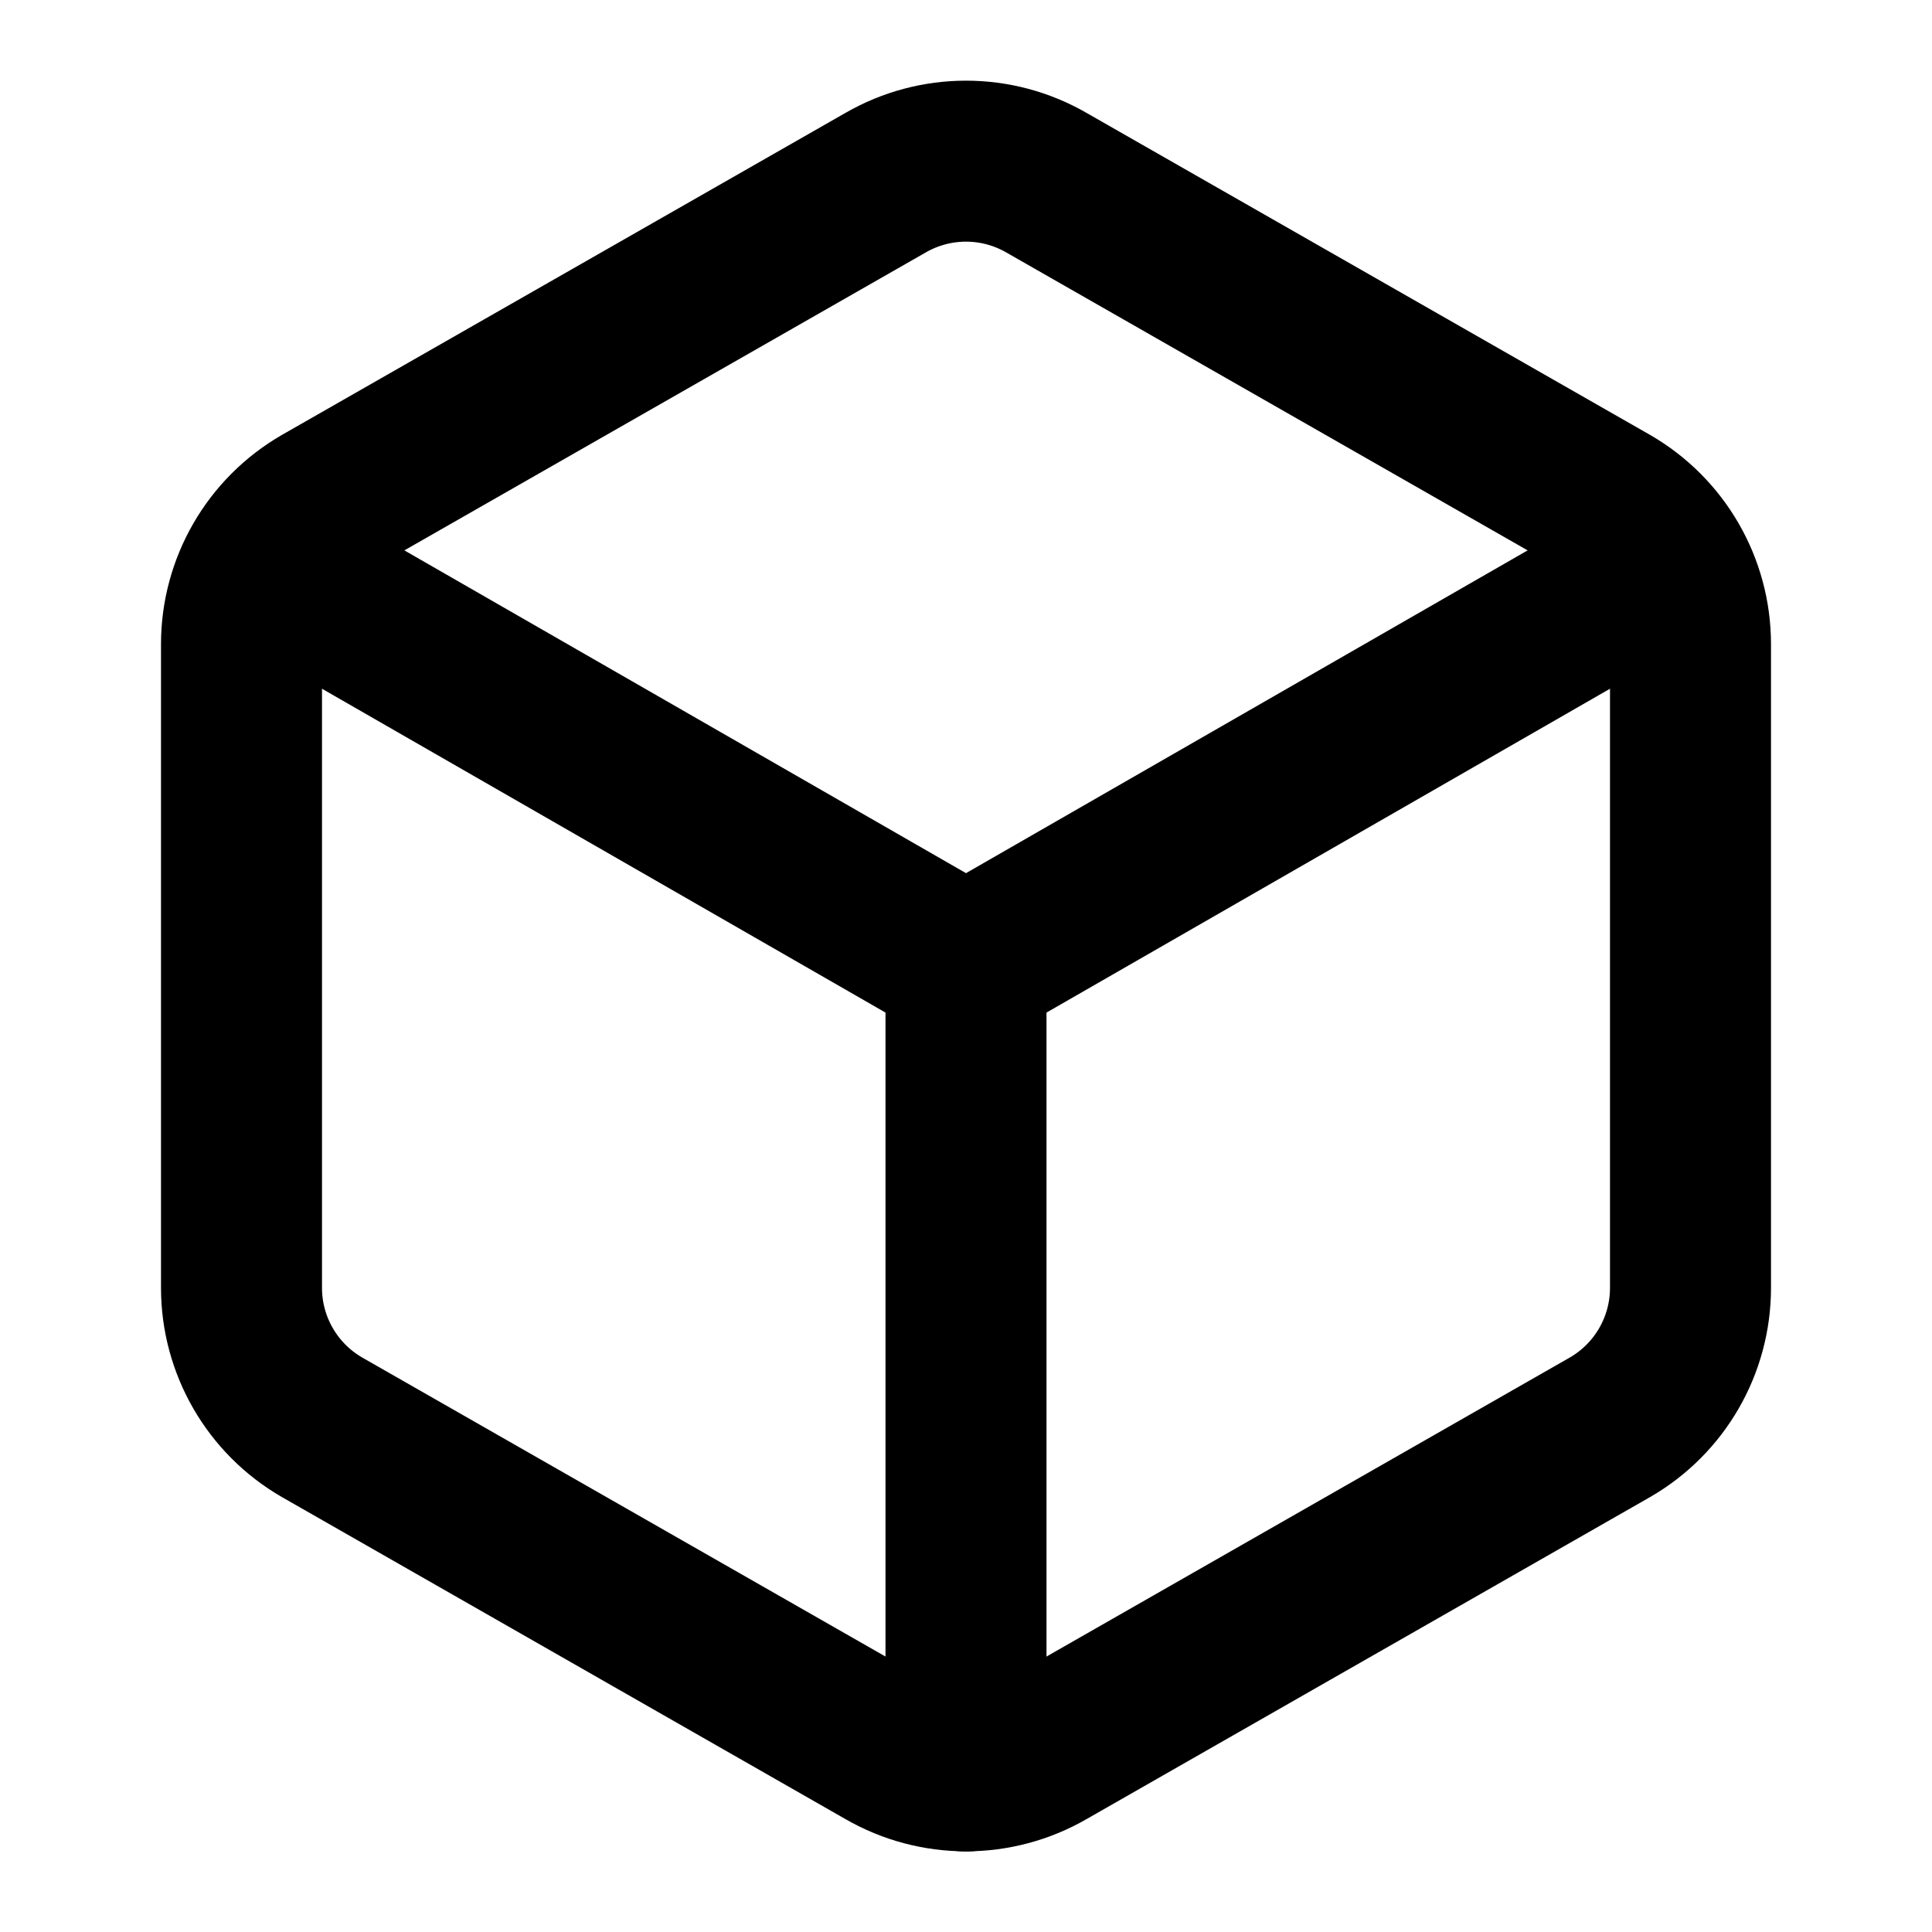
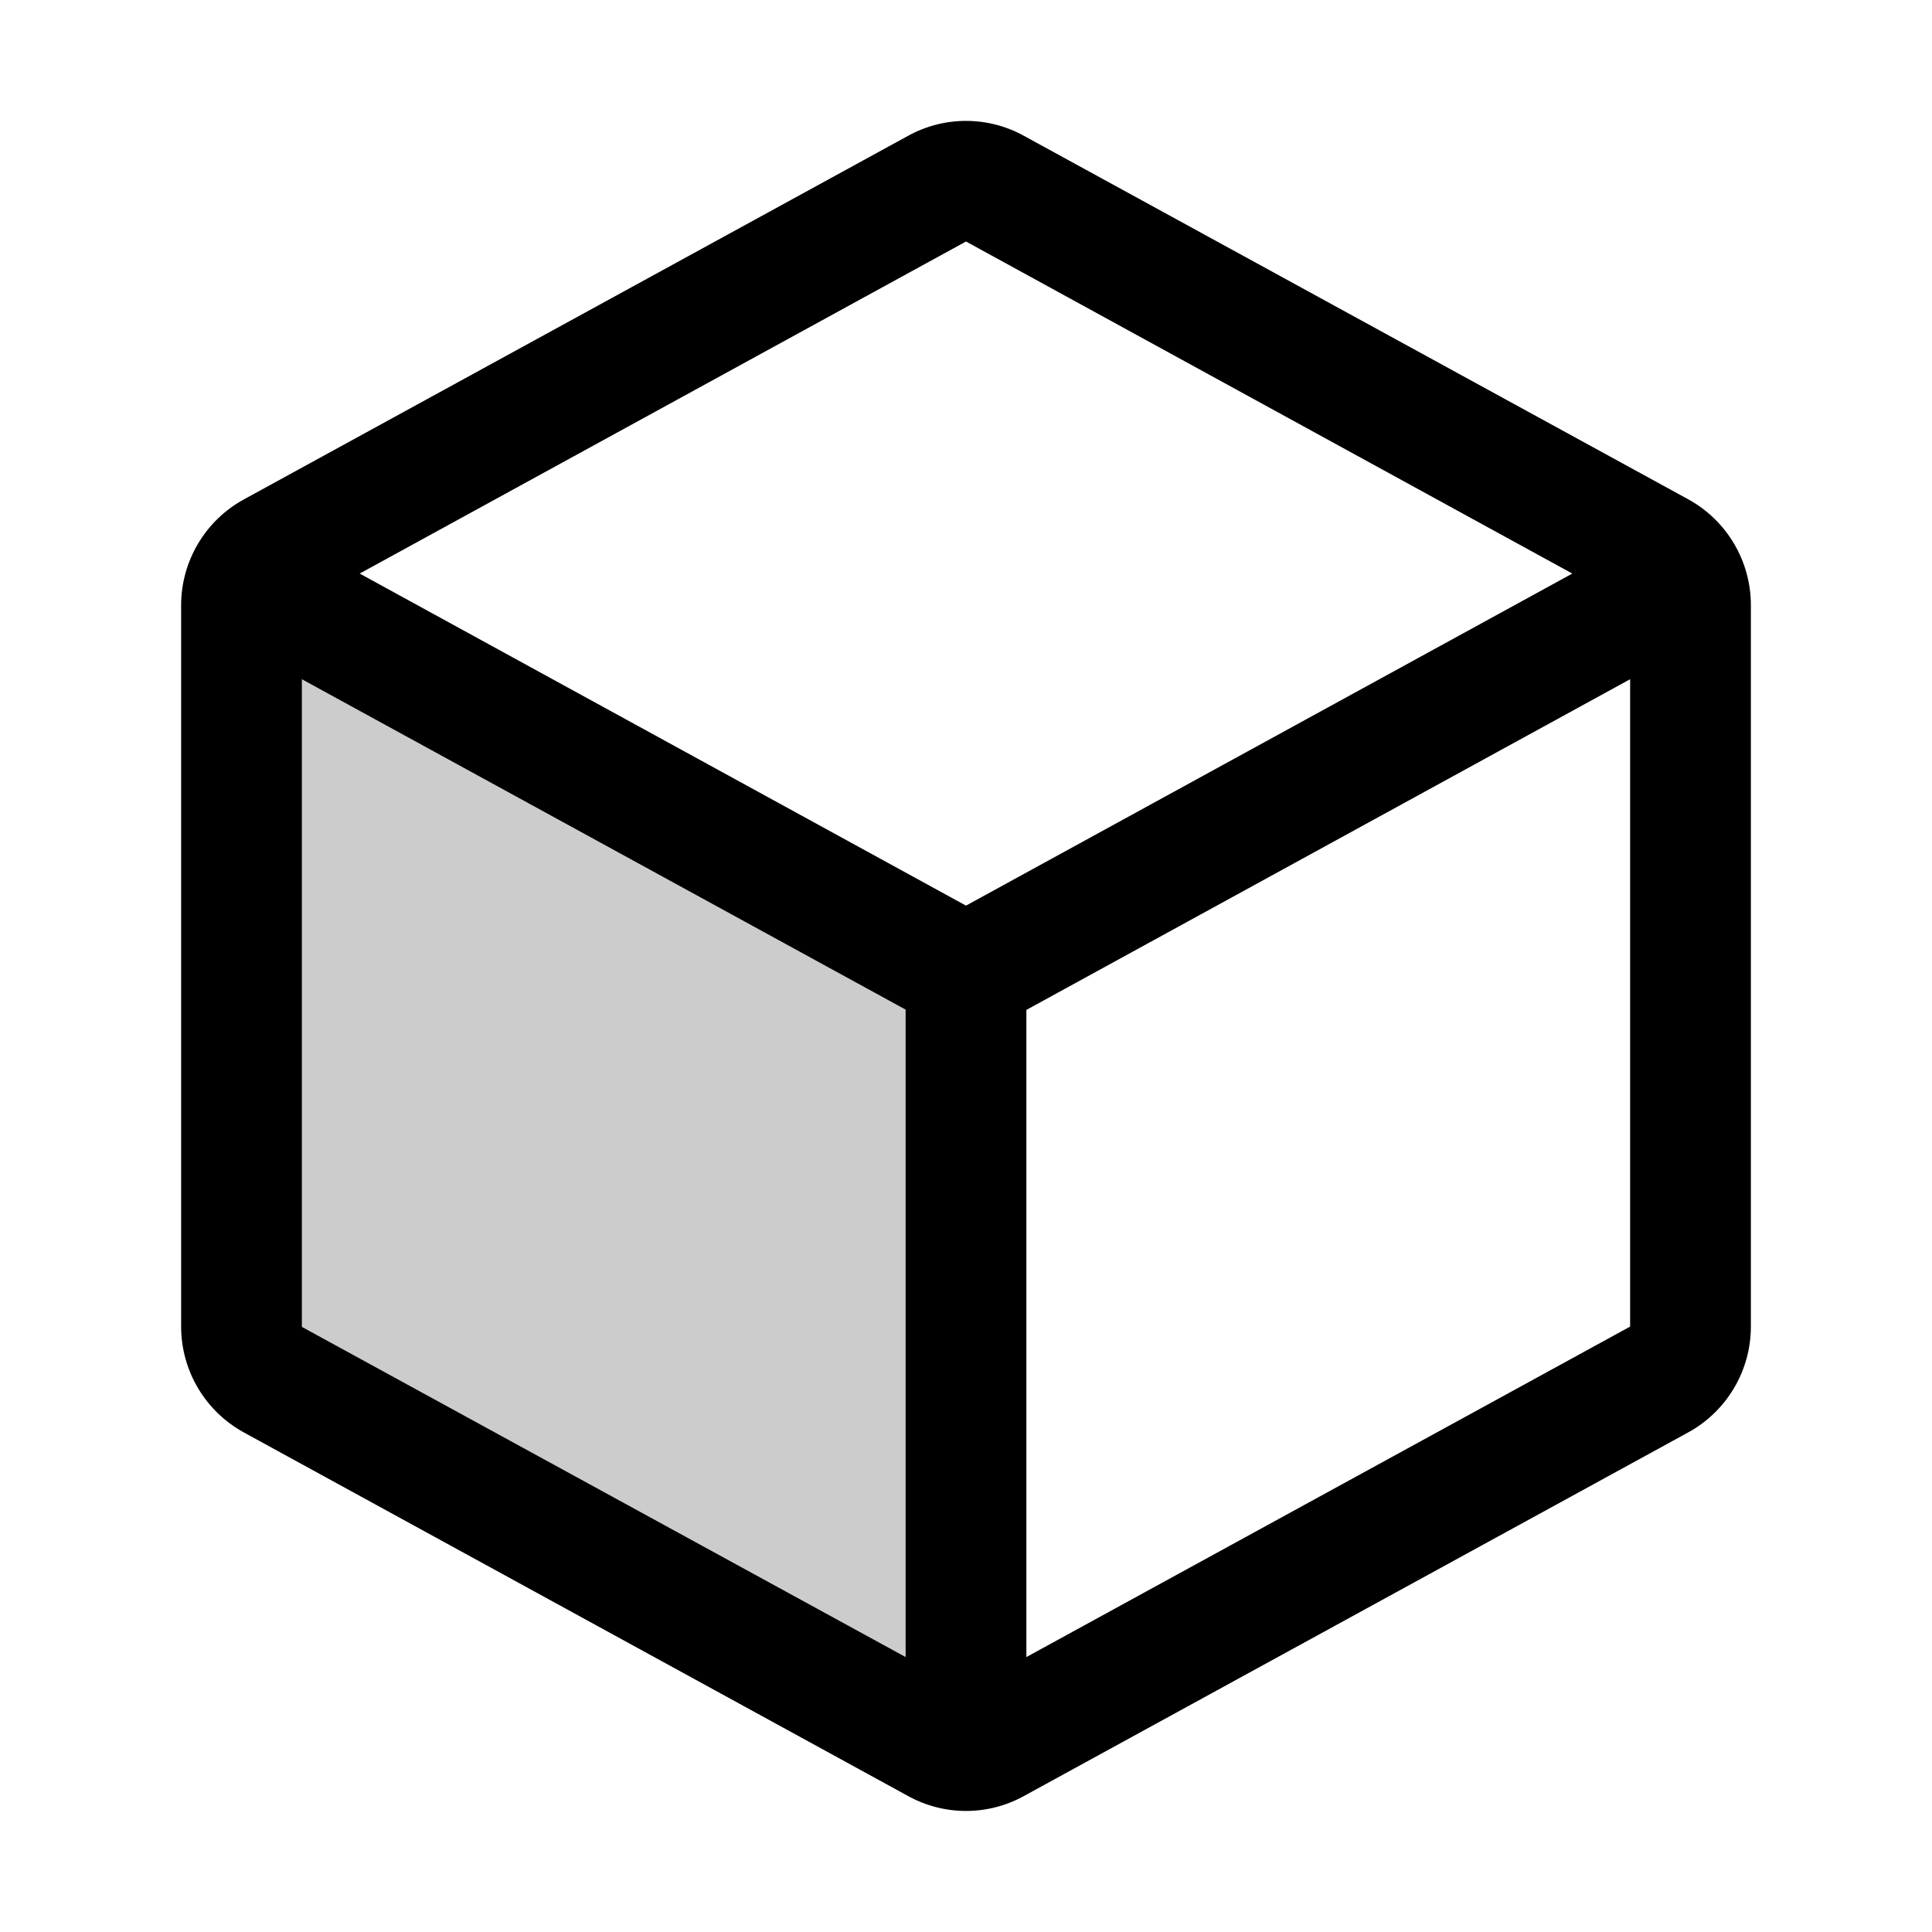
- <svg xmlns="http://www.w3.org/2000/svg" width="24" height="24" viewBox="0 0 24 24" fill="none" stroke="currentColor" stroke-width="2" stroke-linecap="round" stroke-linejoin="round">
-   <path d="M21 8a2 2 0 0 0-1-1.73l-7-4a2 2 0 0 0-2 0l-7 4A2 2 0 0 0 3 8v8a2 2 0 0 0 1 1.73l7 4a2 2 0 0 0 2 0l7-4A2 2 0 0 0 21 16Z" />
-   <path d="m3.3 7 8.7 5 8.7-5" />
-   <path d="M12 22V12" />
+ <svg xmlns="http://www.w3.org/2000/svg" viewBox="0 0 256 256" fill="currentColor">
+   <path d="M128,129.09V232a8,8,0,0,1-3.84-1l-88-48.16a8,8,0,0,1-4.16-7V80.2a8,8,0,0,1,.7-3.27Z" opacity="0.2" />
+   <path d="M223.68,66.15,135.68,18h0a15.88,15.88,0,0,0-15.36,0l-88,48.17a16,16,0,0,0-8.32,14v95.64a16,16,0,0,0,8.32,14l88,48.17a15.88,15.88,0,0,0,15.36,0l88-48.17a16,16,0,0,0,8.32-14V80.18A16,16,0,0,0,223.68,66.15ZM128,32h0l80.34,44L128,120,47.66,76ZM40,90l80,43.78v85.79L40,175.82Zm96,129.57V133.82L216,90v85.78Z" />
</svg>
